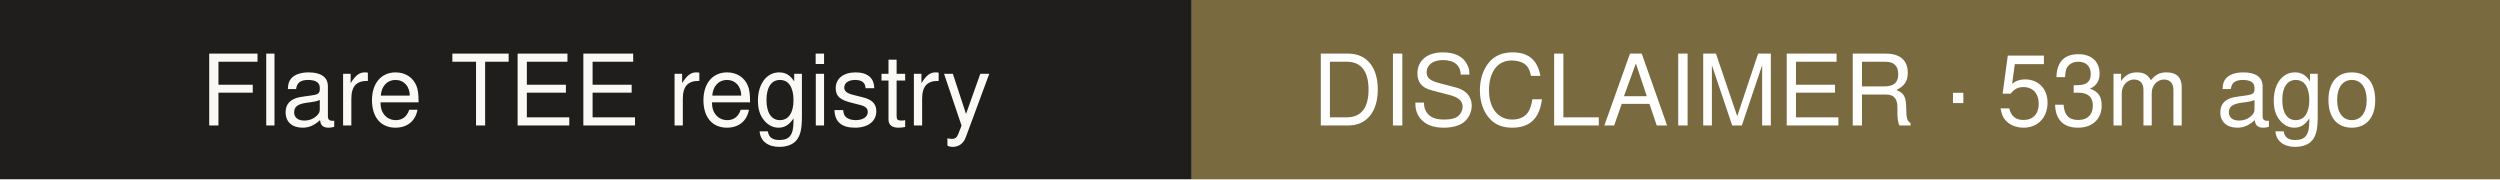
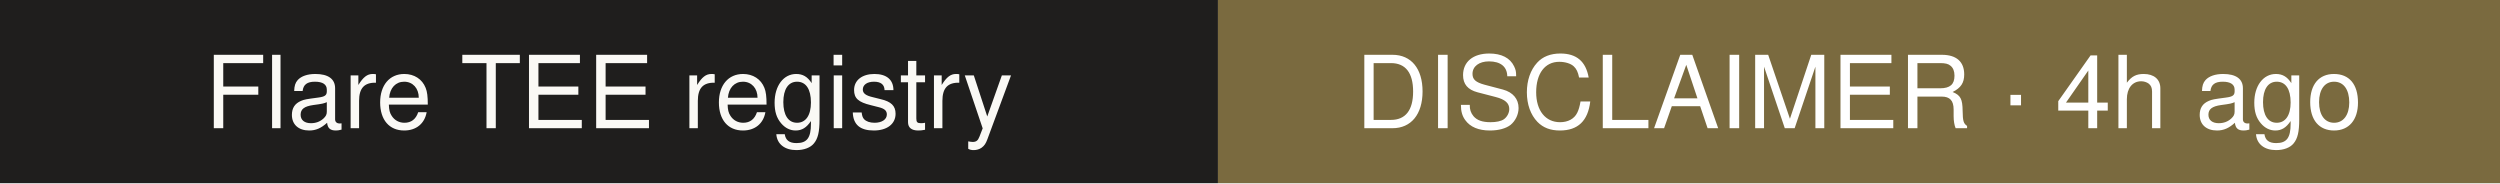
- <svg xmlns="http://www.w3.org/2000/svg" width="279" height="20" role="img" aria-label="Flare TEE registry: DISCLAIMER · 53m ago">
+ <svg xmlns="http://www.w3.org/2000/svg" width="273" height="20" role="img" aria-label="Flare TEE registry: DISCLAIMER · 4h ago">
  <rect width="133" height="20" fill="#1F1E1D" />
-   <rect x="133" width="146" height="20" fill="#7A6A3F" />
+   <rect x="133" width="140" height="20" fill="#7A6A3F" />
  <g font-family="ui-sans-serif,system-ui,-apple-system,Segoe UI,Helvetica,Arial,sans-serif" font-size="11">
    <text x="66.5" y="14" fill="#FAF9F5" text-anchor="middle">Flare TEE registry</text>
-     <text x="206" y="14" fill="#FFFFFF" text-anchor="middle">DISCLAIMER · 53m ago</text>
+     <text x="203" y="14" fill="#FFFFFF" text-anchor="middle">DISCLAIMER · 4h ago</text>
  </g>
</svg>
